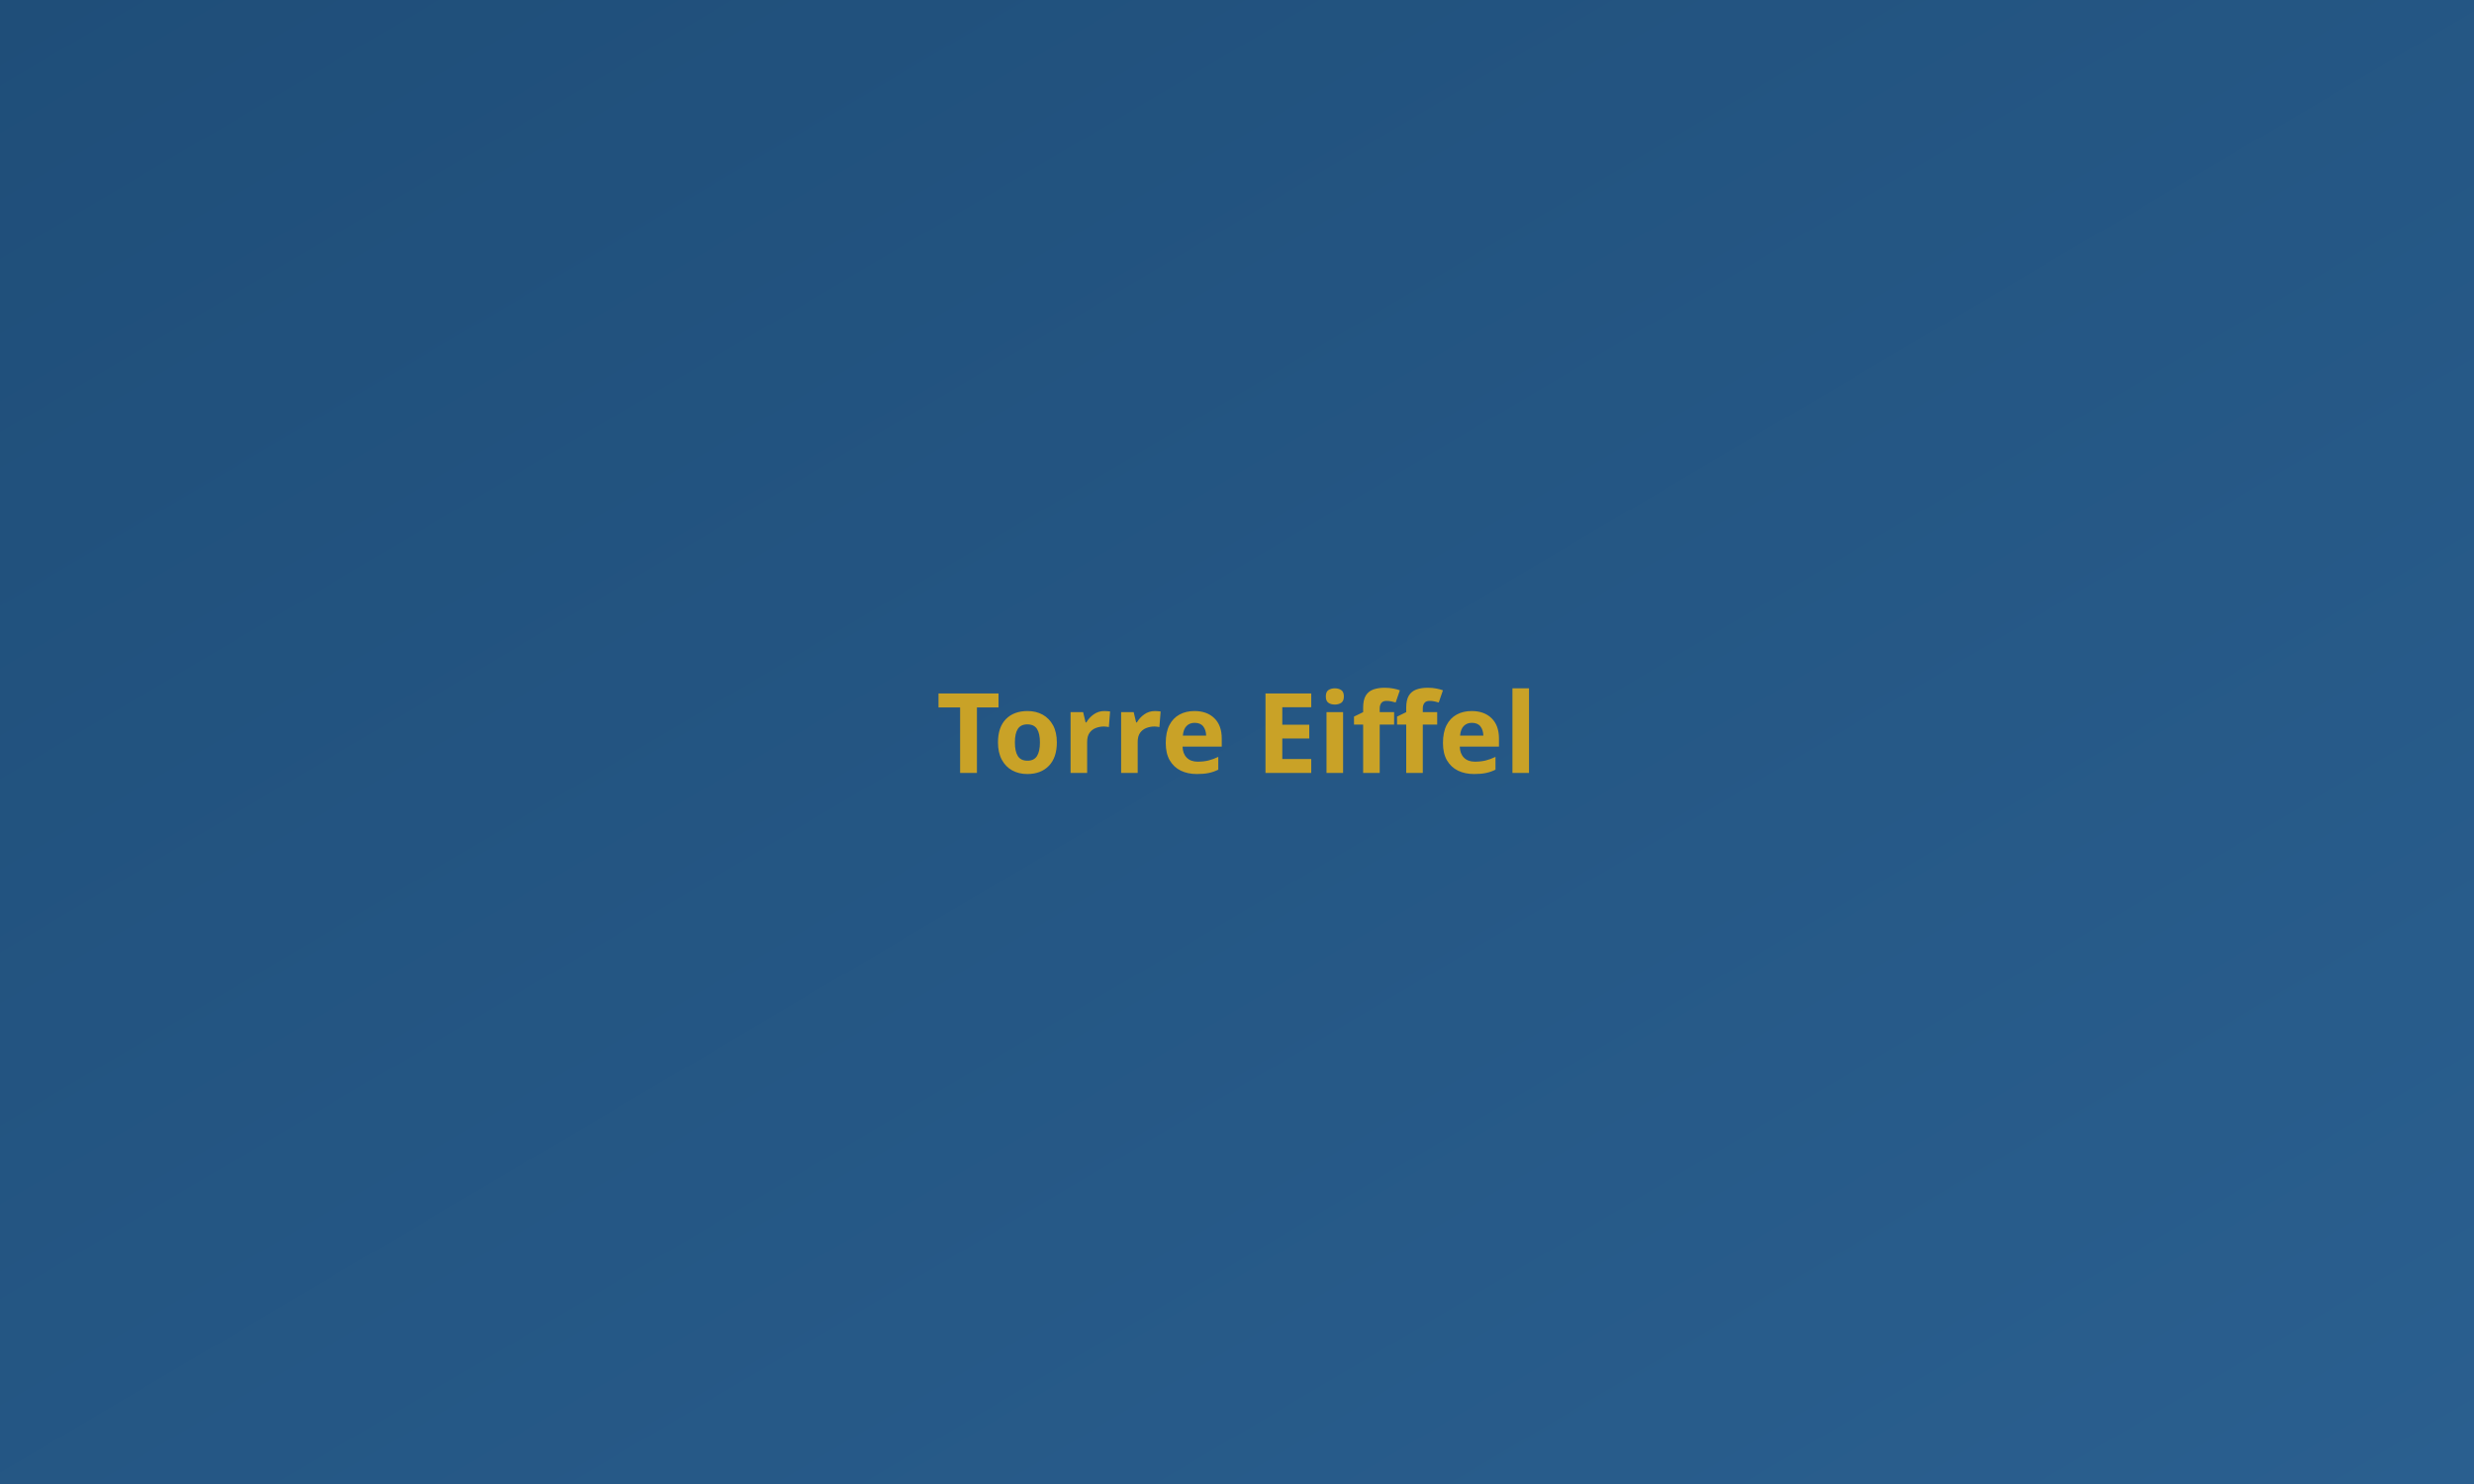
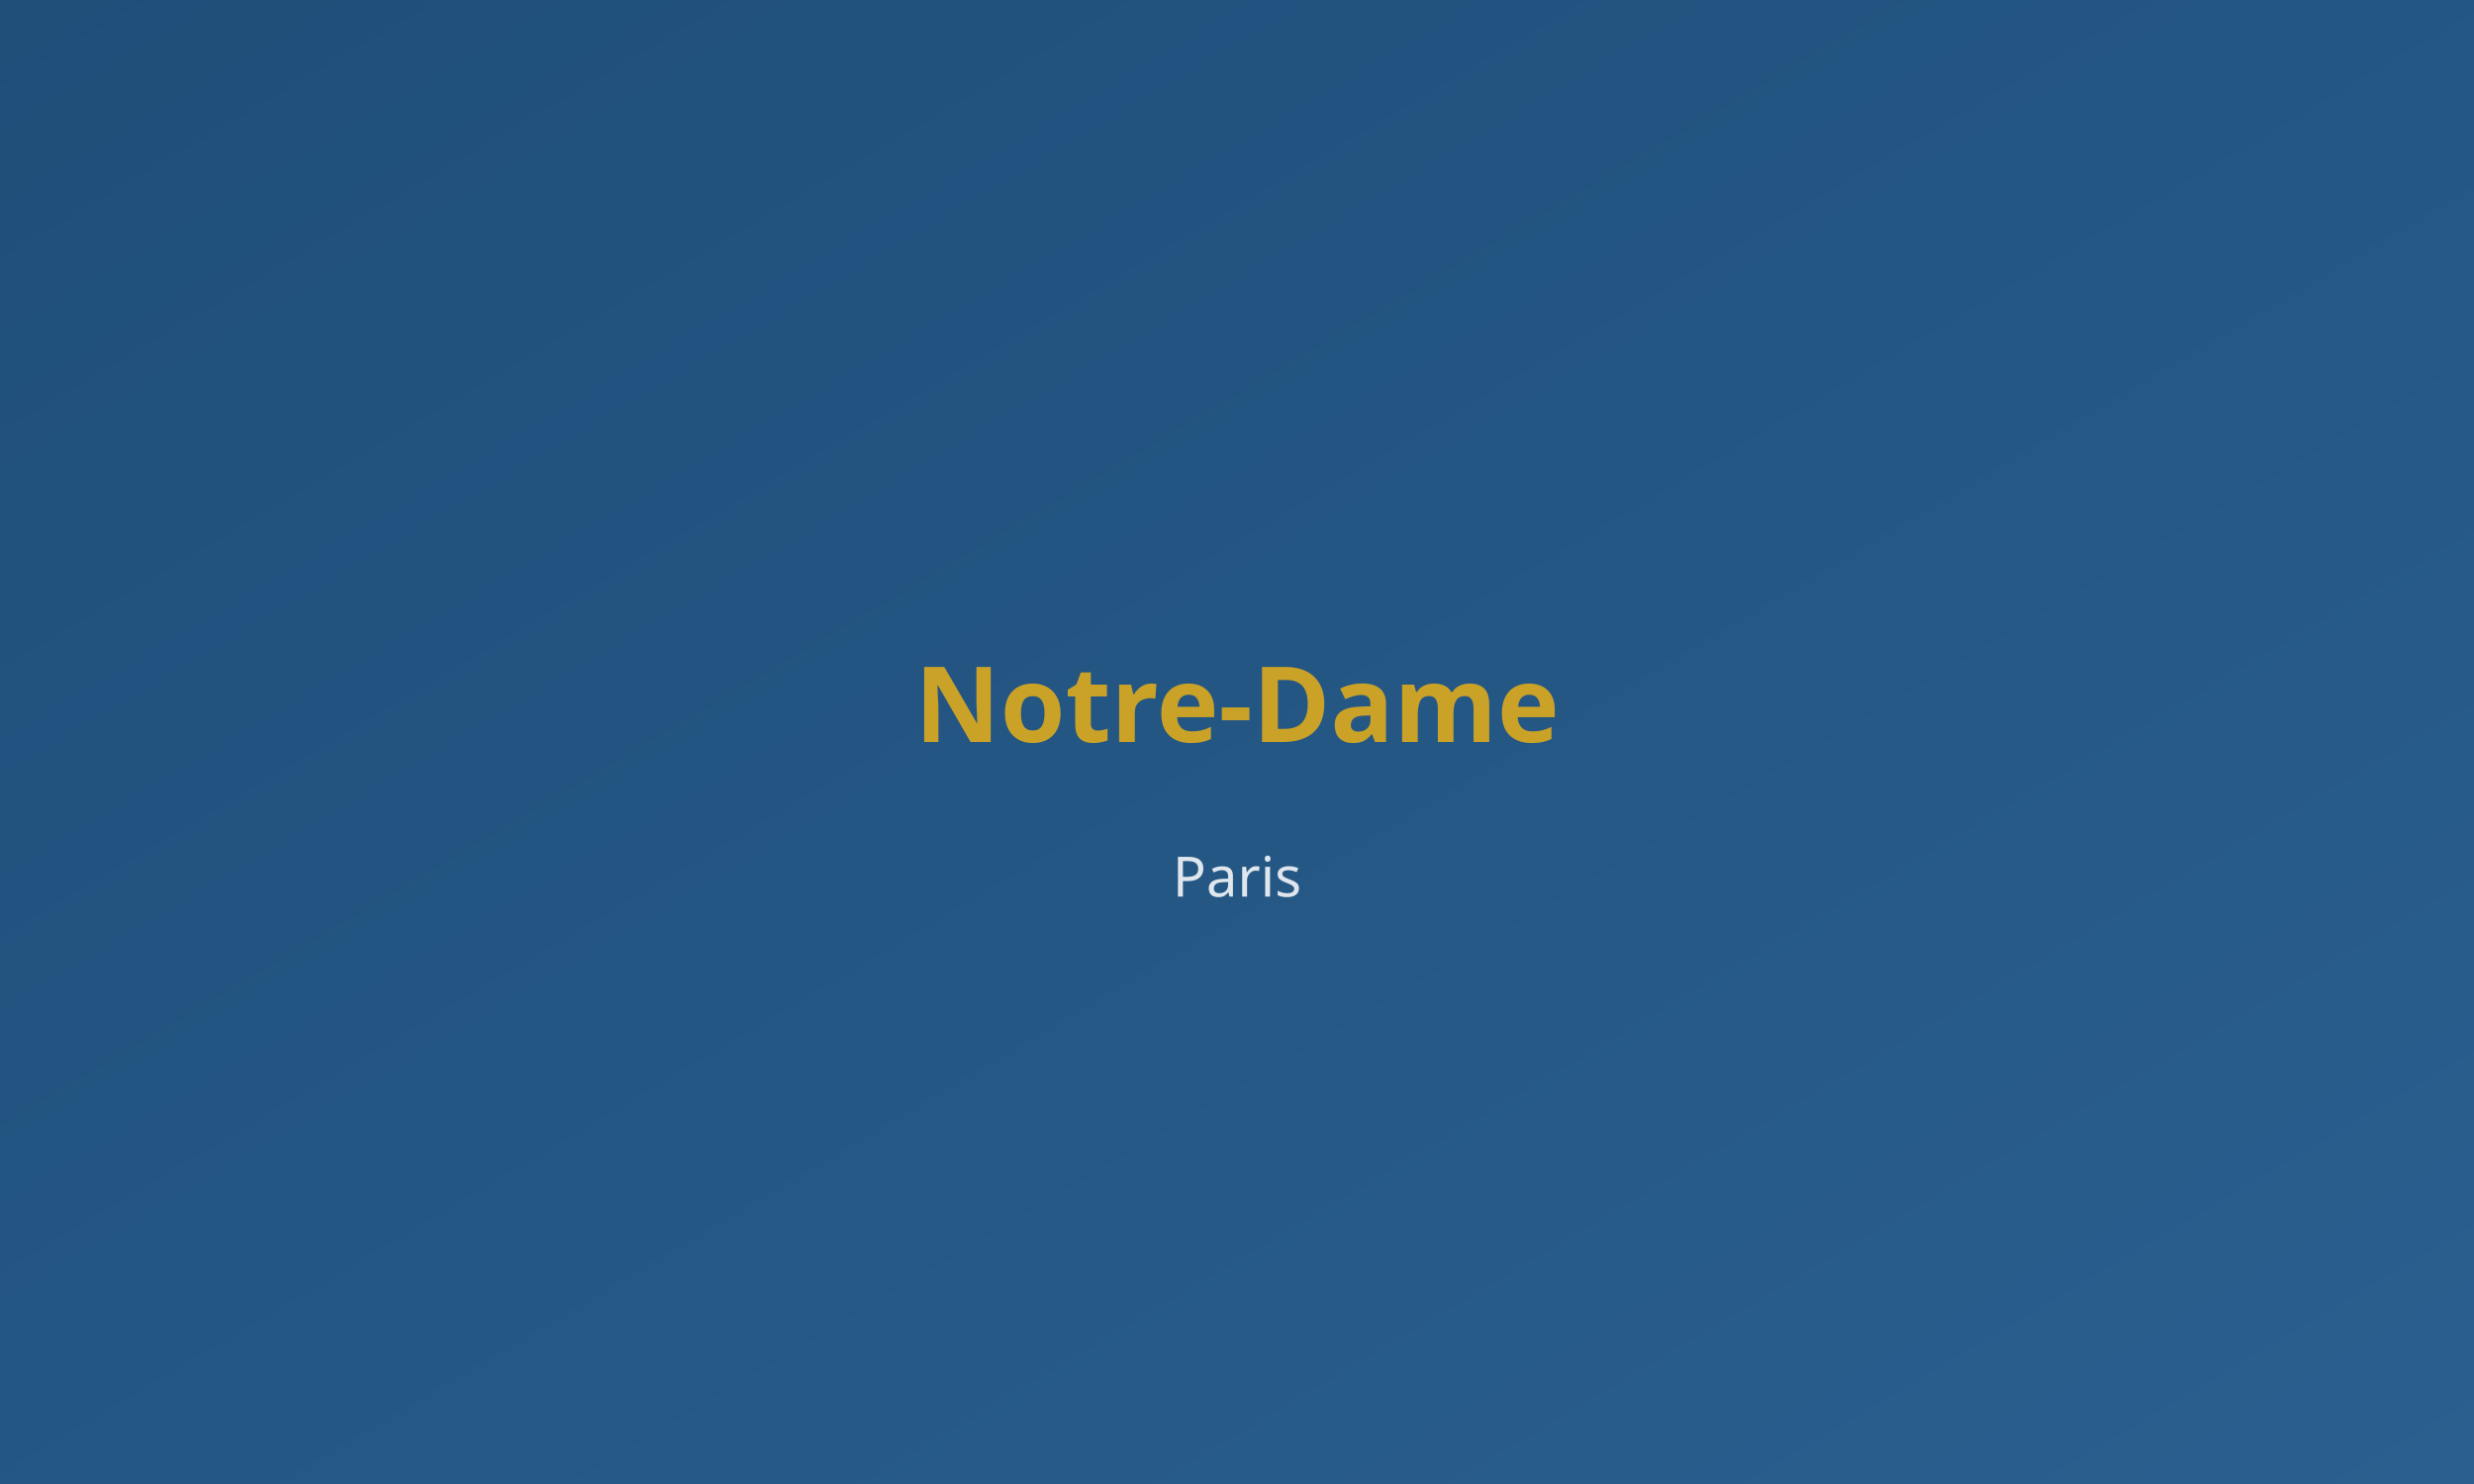
<svg xmlns="http://www.w3.org/2000/svg" width="800" height="480" viewBox="0 0 800 480">
  <defs>
    <linearGradient id="g" x1="0" y1="0" x2="1" y2="1">
      <stop offset="0%" stop-color="#1F4E79" />
      <stop offset="100%" stop-color="#2a5f8f" />
    </linearGradient>
  </defs>
  <rect width="800" height="480" fill="url(#g)" />
-   <text x="400" y="250" text-anchor="middle" font-family="system-ui,sans-serif" font-size="36" fill="#C9A227" font-weight="700">Torre Eiffel</text>
+   <text x="400" y="240" text-anchor="middle" font-family="system-ui,sans-serif" font-size="34" fill="#C9A227" font-weight="700">Notre-Dame</text>
+   <text x="400" y="290" text-anchor="middle" font-family="system-ui,sans-serif" font-size="18" fill="#fff" opacity="0.85">Paris</text>
</svg>
